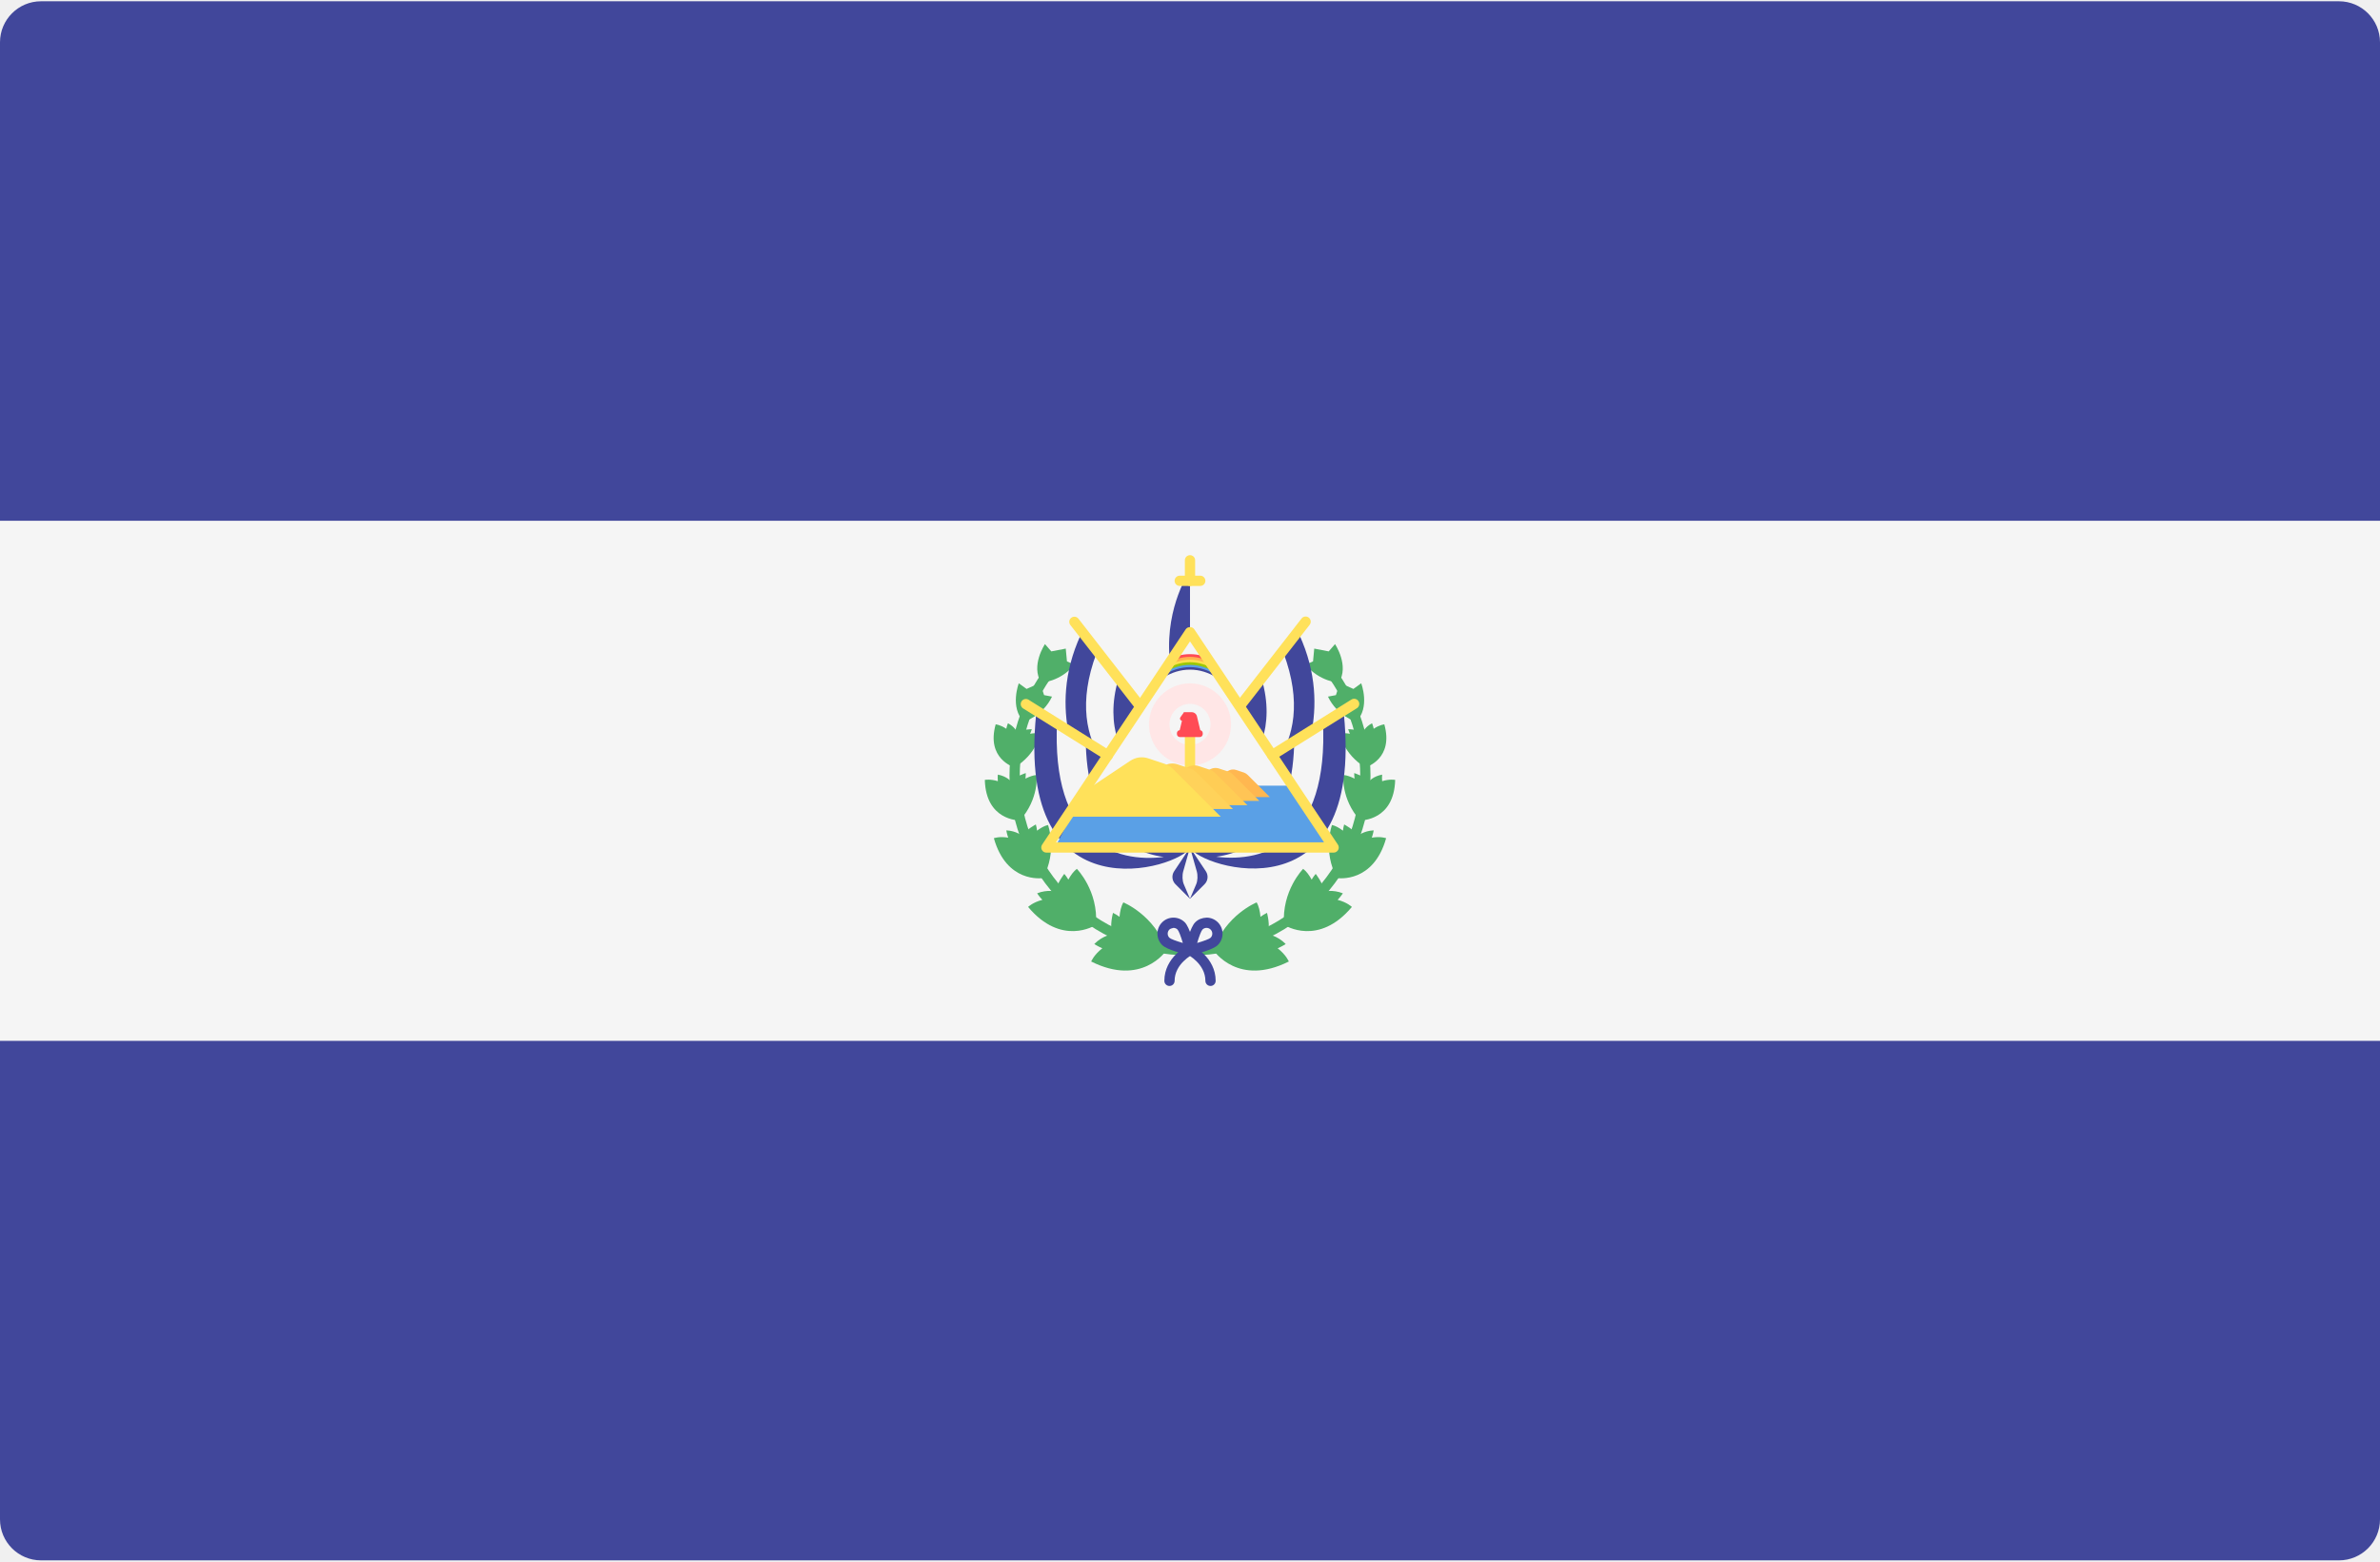
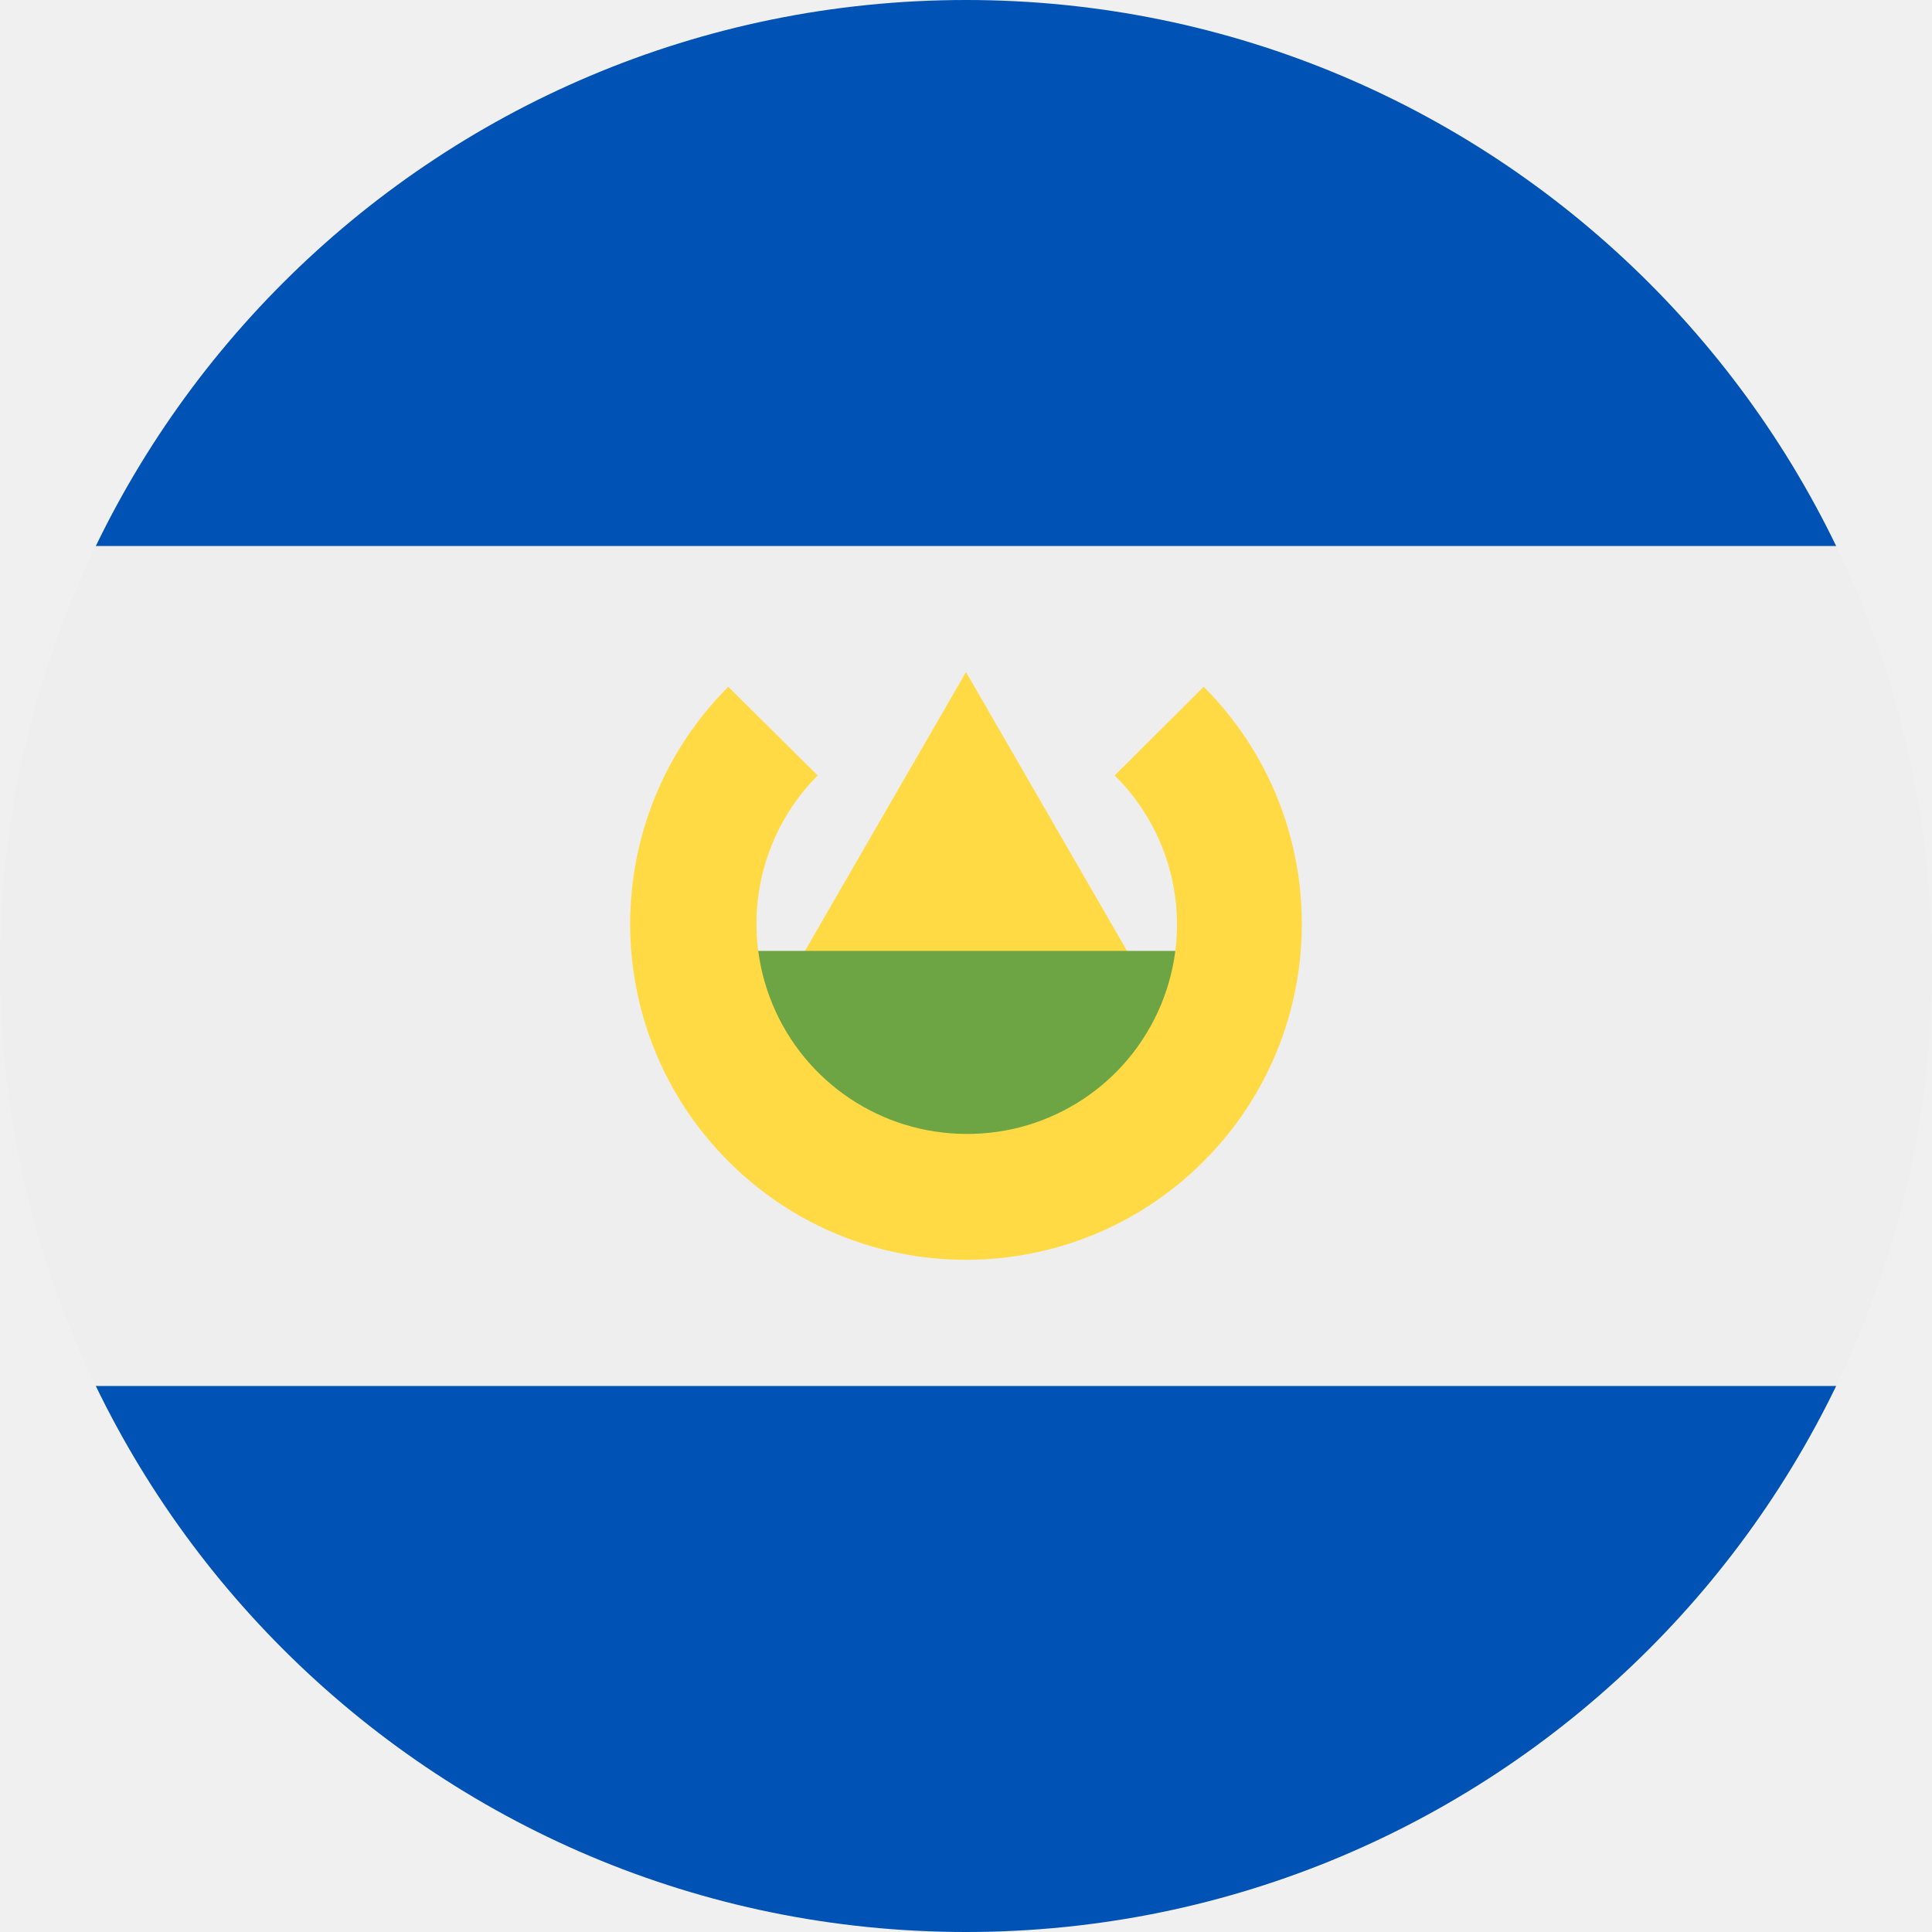
- <svg xmlns="http://www.w3.org/2000/svg" width="512" height="336" viewBox="0 0 512 336">
-   <g fill="none">
-     <path d="M512.001 112.092H0V9.103A8.829 8.829 0 0 1 8.828.275h494.345a8.829 8.829 0 0 1 8.828 8.828v102.989zm-8.829 223.632H8.828A8.829 8.829 0 0 1 0 326.896V223.908h512v102.988a8.828 8.828 0 0 1-8.828 8.828z" fill="#41479B" />
-     <path fill="#F5F5F5" d="M0 112.088h512V223.9H0z" />
-     <g fill="#50AF69">
-       <path d="M255.789 205.562c-21.295 0-38.621-17.325-38.621-38.621a38.642 38.642 0 0 1 9.08-24.877l1.687 1.422a36.43 36.43 0 0 0-8.561 23.455c0 20.077 16.335 36.414 36.414 36.414l.001 2.207z" />
-       <path d="M241.662 194.159c-.482.823-.721 1.953-.825 3.1a9.612 9.612 0 0 0-1.4-.851s-.759 2.674-.166 4.599c0 0-2.013.249-3.861 2.103 0 0 .637.45 1.73.919-1.835 1.432-2.401 2.848-2.401 2.848 10.83 5.415 16.02-2.138 16.246-2.477-2.653-7.569-9.323-10.241-9.323-10.241zm9.323 10.243l.022.055v-.087l-.022.032zm-19.325-17.461c-.707.518-1.321 1.383-1.83 2.312a8.745 8.745 0 0 0-.87-1.229s-1.618 1.976-1.821 3.817c0 0-1.788-.525-4.023.362 0 0 .372.612 1.122 1.408-2.07.536-3.065 1.523-3.065 1.523 7.149 8.525 14.287 4.055 14.601 3.852.534-7.355-4.114-12.045-4.114-12.045zm4.115 12.043c-.001.019 0 .035-.002.054l.032-.073-.03.019zm-10.32-21.48c-.772.163-1.598.647-2.359 1.22a7.987 7.987 0 0 0-.259-1.332s-2.061 1.024-2.91 2.461c0 0-1.274-1.095-3.438-1.194 0 0 .078.641.401 1.572-1.899-.327-3.082.115-3.082.115 2.713 9.652 10.232 8.625 10.567 8.574 3.158-5.84 1.08-11.416 1.08-11.416zm-1.083 11.417c-.008.014-.013.029-.022.044l.053-.049a.22.22 0 0 1-.031.005zm-1.373-22.172c-.733.047-1.586.367-2.403.774.056-.39.087-.786.073-1.187 0 0-2.09.639-3.183 1.782 0 0-.896-1.103-2.822-1.452 0 0-.076.566 0 1.412-1.634-.513-2.801-.274-2.801-.274.228 8.702 7.231 8.721 7.543 8.717 4.185-4.684 3.593-9.772 3.593-9.772zm-3.594 9.774l-.03.035.058-.035h-.028zm4.409-18.681c-.627-.15-1.426-.103-2.217.028.148-.312.277-.637.367-.977 0 0-1.919-.004-3.132.672 0 0-.466-1.158-1.991-1.948 0 0-.211.455-.366 1.185-1.238-.853-2.279-.953-2.279-.953-2.06 7.358 3.809 9.186 4.072 9.263 4.725-2.849 5.546-7.27 5.546-7.27zm-5.544 7.269l-.034.022.058-.014-.024-.008zm.898-18.101s-2.001 5.241 1.103 8.276c0 0 4.046-1.195 6.046-5.402l-1.702-.322-.874-2.621-2.897 1.288-1.676-1.219zm5.634-8.425s-3.135 4.652-.8 8.311c0 0 4.212-.248 7.113-3.893l-1.585-.698-.257-2.751-3.113.598-1.358-1.567zm31.409 66.977v-2.207c20.078 0 36.414-16.337 36.414-36.414 0-8.577-3.04-16.907-8.561-23.455l1.687-1.422a38.642 38.642 0 0 1 9.08 24.877c0 21.296-17.325 38.621-38.62 38.621z" />
-       <path d="M270.338 194.159c.482.823.721 1.953.825 3.1a9.612 9.612 0 0 1 1.4-.851s.759 2.674.165 4.599c0 0 2.013.249 3.861 2.103 0 0-.637.45-1.73.919 1.835 1.432 2.401 2.848 2.401 2.848-10.83 5.415-16.02-2.138-16.246-2.477 2.654-7.569 9.324-10.241 9.324-10.241zm-9.323 10.243l-.022.055v-.087l.022.032zm19.325-17.461c.707.518 1.321 1.383 1.829 2.312.253-.424.535-.839.87-1.229 0 0 1.618 1.976 1.821 3.817 0 0 1.788-.525 4.023.362 0 0-.372.612-1.122 1.408 2.07.536 3.065 1.523 3.065 1.523-7.149 8.525-14.287 4.055-14.601 3.852-.533-7.355 4.115-12.045 4.115-12.045z" />
-       <path d="M276.225 198.984c.001.019 0 .035.002.054l-.032-.073.03.019zm10.32-21.48c.772.163 1.598.647 2.359 1.22.051-.442.129-.887.259-1.332 0 0 2.061 1.024 2.91 2.461 0 0 1.274-1.095 3.438-1.194 0 0-.078.641-.401 1.572 1.899-.327 3.082.115 3.082.115-2.713 9.652-10.232 8.625-10.567 8.574-3.158-5.84-1.08-11.416-1.08-11.416zm1.083 11.417c.008.014.013.029.022.044l-.053-.049a.22.22 0 0 0 .031.005zm1.373-22.172c.733.047 1.586.367 2.403.774a6.696 6.696 0 0 1-.073-1.187s2.09.639 3.183 1.782c0 0 .896-1.103 2.822-1.452a7 7 0 0 0 0 1.412c1.634-.513 2.801-.274 2.801-.274-.228 8.702-7.231 8.721-7.543 8.717-4.185-4.684-3.593-9.772-3.593-9.772zm3.594 9.774l.03.035-.059-.035h.029zm-4.409-18.681c.627-.15 1.426-.103 2.217.028a5.672 5.672 0 0 1-.367-.977s1.919-.004 3.132.672c0 0 .466-1.158 1.991-1.948 0 0 .211.455.366 1.185 1.238-.853 2.279-.953 2.279-.953 2.06 7.358-3.809 9.186-4.072 9.263-4.725-2.849-5.546-7.27-5.546-7.27zm5.544 7.269l.034.022-.058-.014.024-.008zm-.898-18.101s2.001 5.241-1.103 8.276c0 0-4.046-1.195-6.046-5.402l1.702-.322.874-2.621 2.897 1.288 1.676-1.219zm-5.634-8.425s3.135 4.652.8 8.311c0 0-4.212-.248-7.113-3.893l1.585-.698.257-2.751 3.113.598 1.358-1.567z" />
-     </g>
-     <path d="M256 182.345l-3.412 5.118a2.202 2.202 0 0 0 .276 2.781L256 193.38l3.136-3.136a2.205 2.205 0 0 0 .276-2.781L256 182.345z" fill="#41479B" />
-     <path d="M257.454 187.463L256 182.345l-1.454 5.118c-.248.874-.199 2.038.117 2.781L256 193.38l1.336-3.136c.317-.744.367-1.907.118-2.781z" fill="#F5F5F5" />
-     <path d="M256 136.552v-13.793s-5.241 7.54-4.414 18.574m-19.092-4.734c-7.582 16.456.195 29.996 1.827 32.545.043.068 10.827-17.376 10.827-17.376l-12.654-15.169" fill="#41479B" />
-     <path d="M240.477 159.314c-1.196-3.725-1.369-8.075.067-13.066l-4.692-5.624c-3.855 10.388-2.26 18.058 1.599 23.562l3.026-4.872z" fill="#F5F5F5" />
-     <path d="M244.967 152.687c-.329 0-.654-.147-.872-.427l-13.837-17.791a1.102 1.102 0 1 1 1.741-1.353l13.837 17.791a1.1 1.1 0 0 1-.869 1.78z" fill="#FFE15A" />
-     <path d="M222.897 153.698c-4.414 44.138 30.897 33.103 33.103 28.69l-22.069-11.034 4.414-8.828-15.448-8.828" fill="#41479B" />
-     <path d="M233.567 158.777l-6.151-3.69c-1.384 26.228 12.622 30.596 22.953 29.294-8.375-1.124-16.743-7.308-16.802-25.604z" fill="#F5F5F5" />
-     <path d="M238.343 163.627c-.2 0-.402-.054-.584-.168l-17.654-11.032a1.102 1.102 0 0 1-.35-1.519 1.099 1.099 0 0 1 1.521-.351l17.654 11.032a1.102 1.102 0 0 1-.587 2.038z" fill="#FFE15A" />
-     <path d="M279.506 136.555c7.582 16.456-.195 29.996-1.827 32.545-.043.068-10.827-17.376-10.827-17.376l12.654-15.169" fill="#41479B" />
-     <path d="M271.523 159.27c1.196-3.725 1.369-8.075-.067-13.066l4.692-5.624c3.855 10.388 2.26 18.058-1.599 23.562a4950.18 4950.18 0 0 1-3.026-4.872z" fill="#F5F5F5" />
-     <path d="M267.033 152.644a1.1 1.1 0 0 1-.869-1.78l13.837-17.791a1.104 1.104 0 0 1 1.548-.194 1.1 1.1 0 0 1 .193 1.547l-13.837 17.791a1.098 1.098 0 0 1-.872.427z" fill="#FFE15A" />
-     <path d="M289.103 153.655c4.414 44.138-30.897 33.103-33.103 28.69l22.069-11.034-4.414-8.828 15.448-8.828" fill="#41479B" />
-     <path d="M278.433 158.733l6.151-3.69c1.384 26.228-12.622 30.596-22.953 29.294 8.375-1.124 16.743-7.307 16.802-25.604z" fill="#F5F5F5" />
-     <path d="M273.657 163.584a1.103 1.103 0 0 1-.587-2.039l17.654-11.032a1.099 1.099 0 0 1 1.521.351 1.102 1.102 0 0 1-.35 1.519l-17.654 11.032a1.088 1.088 0 0 1-.584.169z" fill="#FFE15A" />
-     <circle fill="#FFE6E6" cx="256" cy="155.862" r="8.828" />
-     <circle fill="#F5F5F5" cx="256" cy="155.862" r="4.414" />
-     <path d="M256 170.207c-.61 0-1.103-.493-1.103-1.103v-13.241a1.102 1.102 0 1 1 2.206 0v13.241c0 .61-.493 1.103-1.103 1.103z" fill="#FFE15A" />
-     <path fill="#5AA0E6" d="M286.161 182.161h-59.127l6.897-13.124h44.322z" />
-     <path d="M257.795 171.495h15.377l-4.783-4.783a2.048 2.048 0 0 0-.801-.495l-1.665-.555c-.6-.2-1.259-.111-1.785.239l-5.316 3.544-1.027 2.05z" fill="#FFB750" />
-     <path d="M252.567 172.322h18.353l-5.709-5.709a2.445 2.445 0 0 0-.957-.591l-1.987-.662a2.446 2.446 0 0 0-2.131.286l-6.345 4.231-1.224 2.445z" fill="#FFC455" />
-     <path d="M246.183 173.241h22.163l-6.894-6.894a2.962 2.962 0 0 0-1.155-.714l-2.4-.8a2.957 2.957 0 0 0-2.573.344l-7.662 5.108-1.479 2.956z" fill="#FFCD55" />
-     <path d="M239.865 174.069h25.376l-7.894-7.894a3.39 3.39 0 0 0-1.323-.818l-2.748-.916a3.385 3.385 0 0 0-2.947.395l-8.774 5.849-1.69 3.384z" fill="#FFD25A" />
-     <path d="M229.517 175.724h33.103l-10.297-10.297a4.404 4.404 0 0 0-1.726-1.066l-3.584-1.195a4.414 4.414 0 0 0-3.844.515l-11.445 7.629-2.207 4.414z" fill="#FFE15A" />
-     <g fill="#FF4B55">
-       <path d="M258.382 157.842h-4.771l1.099-4.607h1.658c.537 0 1.004.369 1.129.892l.885 3.715z" />
-       <path d="M258.108 158.582h-4.284a.634.634 0 0 1-.634-.634v-.212c0-.351.285-.634.634-.634h4.284c.351 0 .634.285.634.634v.212a.635.635 0 0 1-.634.634zm-2.832-3.25l-1.071-.271a.474.474 0 0 1-.27-.734l.775-1.092.566 2.097z" />
-     </g>
-     <path d="M250.495 144.526l-.157 1.216c1.715-1.041 3.607-1.665 5.662-1.665 2.053.002 3.946.622 5.662 1.665l-.157-1.216c-1.706-.89-3.542-1.402-5.505-1.4-1.962-.002-3.798.509-5.505 1.4z" fill="#41479B" />
-     <path d="M250.563 143.998l-.157 1.216c1.696-1.043 3.565-1.668 5.593-1.671 2.028.002 3.897.627 5.593 1.671l-.157-1.216c-1.687-.897-3.499-1.405-5.437-1.406-1.936 0-3.748.511-5.435 1.406z" fill="#5AA0E6" />
-     <path d="M250.626 143.509l-.157 1.216c1.679-1.046 3.527-1.676 5.53-1.675 2.004 0 3.851.629 5.53 1.675l-.157-1.216c-1.668-.896-3.459-1.41-5.374-1.411-1.911-.001-3.702.514-5.372 1.411z" fill="#9BC800" />
-     <path d="M250.699 142.95l-.157 1.216c1.66-1.049 3.482-1.681 5.459-1.681 1.976.002 3.799.63 5.459 1.681l-.157-1.216c-1.649-.9-3.414-1.416-5.301-1.417-1.889.002-3.654.517-5.303 1.417z" fill="#FFE14E" />
-     <path d="M250.77 142.401l-.157 1.216c1.641-1.053 3.437-1.685 5.387-1.686 1.95.002 3.747.632 5.387 1.686l-.157-1.216c-1.629-.903-3.37-1.421-5.23-1.422-1.86.002-3.602.518-5.23 1.422z" fill="#FFB14E" />
-     <path d="M250.799 142.167l-.109.852c1.619-1.054 3.391-1.693 5.311-1.693 1.92-.001 3.691.637 5.311 1.693l-.109-.852c-1.62-.904-3.351-1.423-5.201-1.425-1.851-.002-3.583.52-5.203 1.425z" fill="#FF4B55" />
-     <g fill="#FFE15A">
-       <path d="M286.897 183.448h-61.793a1.104 1.104 0 0 1-.918-1.715l30.897-46.345c.409-.612 1.427-.612 1.836 0l30.897 46.345c.225.339.247.774.055 1.133a1.107 1.107 0 0 1-.974.582zm-59.732-2.207h57.671L256 137.99l-28.835 43.251zM256 126.069c-.61 0-1.103-.493-1.103-1.103v-4.414a1.102 1.102 0 1 1 2.206 0v4.414c0 .61-.493 1.103-1.103 1.103z" />
-       <path d="M258.207 126.069h-4.414a1.102 1.102 0 1 1 0-2.206h4.414a1.102 1.102 0 1 1 0 2.206z" />
-     </g>
-     <g fill="#41479B">
-       <path d="M256 205.517c-.079 0-.161-.009-.239-.025-1.08-.242-4.684-1.106-5.747-2.159a3.456 3.456 0 0 1-.019-4.879 3.424 3.424 0 0 1 2.435-1.017h.012c.917 0 1.779.355 2.43 1.002 1.063 1.056 1.954 4.651 2.202 5.728.085.369-.025.757-.292 1.026a1.104 1.104 0 0 1-.782.324zm-3.558-5.875c-.294.097-.647.131-.882.366a1.244 1.244 0 0 0 .008 1.757c.267.26 1.46.712 2.89 1.119-.418-1.425-.877-2.614-1.141-2.881l.777-.782-.778.782a1.226 1.226 0 0 0-.874-.361z" />
-       <path d="M256 205.517a1.102 1.102 0 0 1-1.075-1.352c.248-1.078 1.14-4.672 2.202-5.728.654-.649 1.433-.943 2.442-1.002a3.42 3.42 0 0 1 2.434 1.017 3.452 3.452 0 0 1-.017 4.877c-1.064 1.056-4.668 1.92-5.748 2.162a1.12 1.12 0 0 1-.238.026zm1.906-6.297l.777.782c-.264.267-.723 1.457-1.141 2.881 1.43-.407 2.623-.857 2.891-1.121a1.243 1.243 0 0 0 .006-1.754 1.226 1.226 0 0 0-.876-.366h-.004c-.33 0-.64.127-.874.36l-.779-.782zm0 0h.022-.022z" />
-       <path d="M251.586 212.138c-.61 0-1.103-.493-1.103-1.103 0-5.038 4.819-7.505 5.024-7.608a1.105 1.105 0 0 1 .991 1.972c-.039.02-3.807 1.976-3.807 5.635a1.104 1.104 0 0 1-1.105 1.104z" />
-       <path d="M260.414 212.138c-.61 0-1.103-.493-1.103-1.103 0-3.659-3.768-5.617-3.807-5.635a1.105 1.105 0 0 1-.487-1.481 1.102 1.102 0 0 1 1.478-.491c.205.104 5.024 2.569 5.024 7.608a1.105 1.105 0 0 1-1.105 1.102z" />
-     </g>
+ <svg xmlns="http://www.w3.org/2000/svg" width="512" height="512" viewBox="0 0 512 512">
+   <mask id="a">
+     <circle cx="256" cy="256" r="256" fill="#fff" />
+   </mask>
+   <g mask="url(#a)">
+     <path fill="#0052b4" d="M0 0h512v144.7l-40.5 112.6 40.5 110V512H0V367.3l42.2-114L0 144.7z" />
+     <path fill="#eee" d="M0 144.7h512v222.6H0z" />
+     <path fill="#ffda44" d="m204.6 267.1 51.4-89 51.4 89z" />
+     <path fill="#6da544" d="M322.8 296.5 256 330l-66.8-33.4V252h133.6z" />
+     <path fill="#ffda44" d="m319 182-23.6 23.5a55.5 55.5 0 0 1-39.4 95 55.7 55.7 0 0 1-39.3-95L193 182a89 89 0 1 0 126 0z" />
  </g>
</svg>
